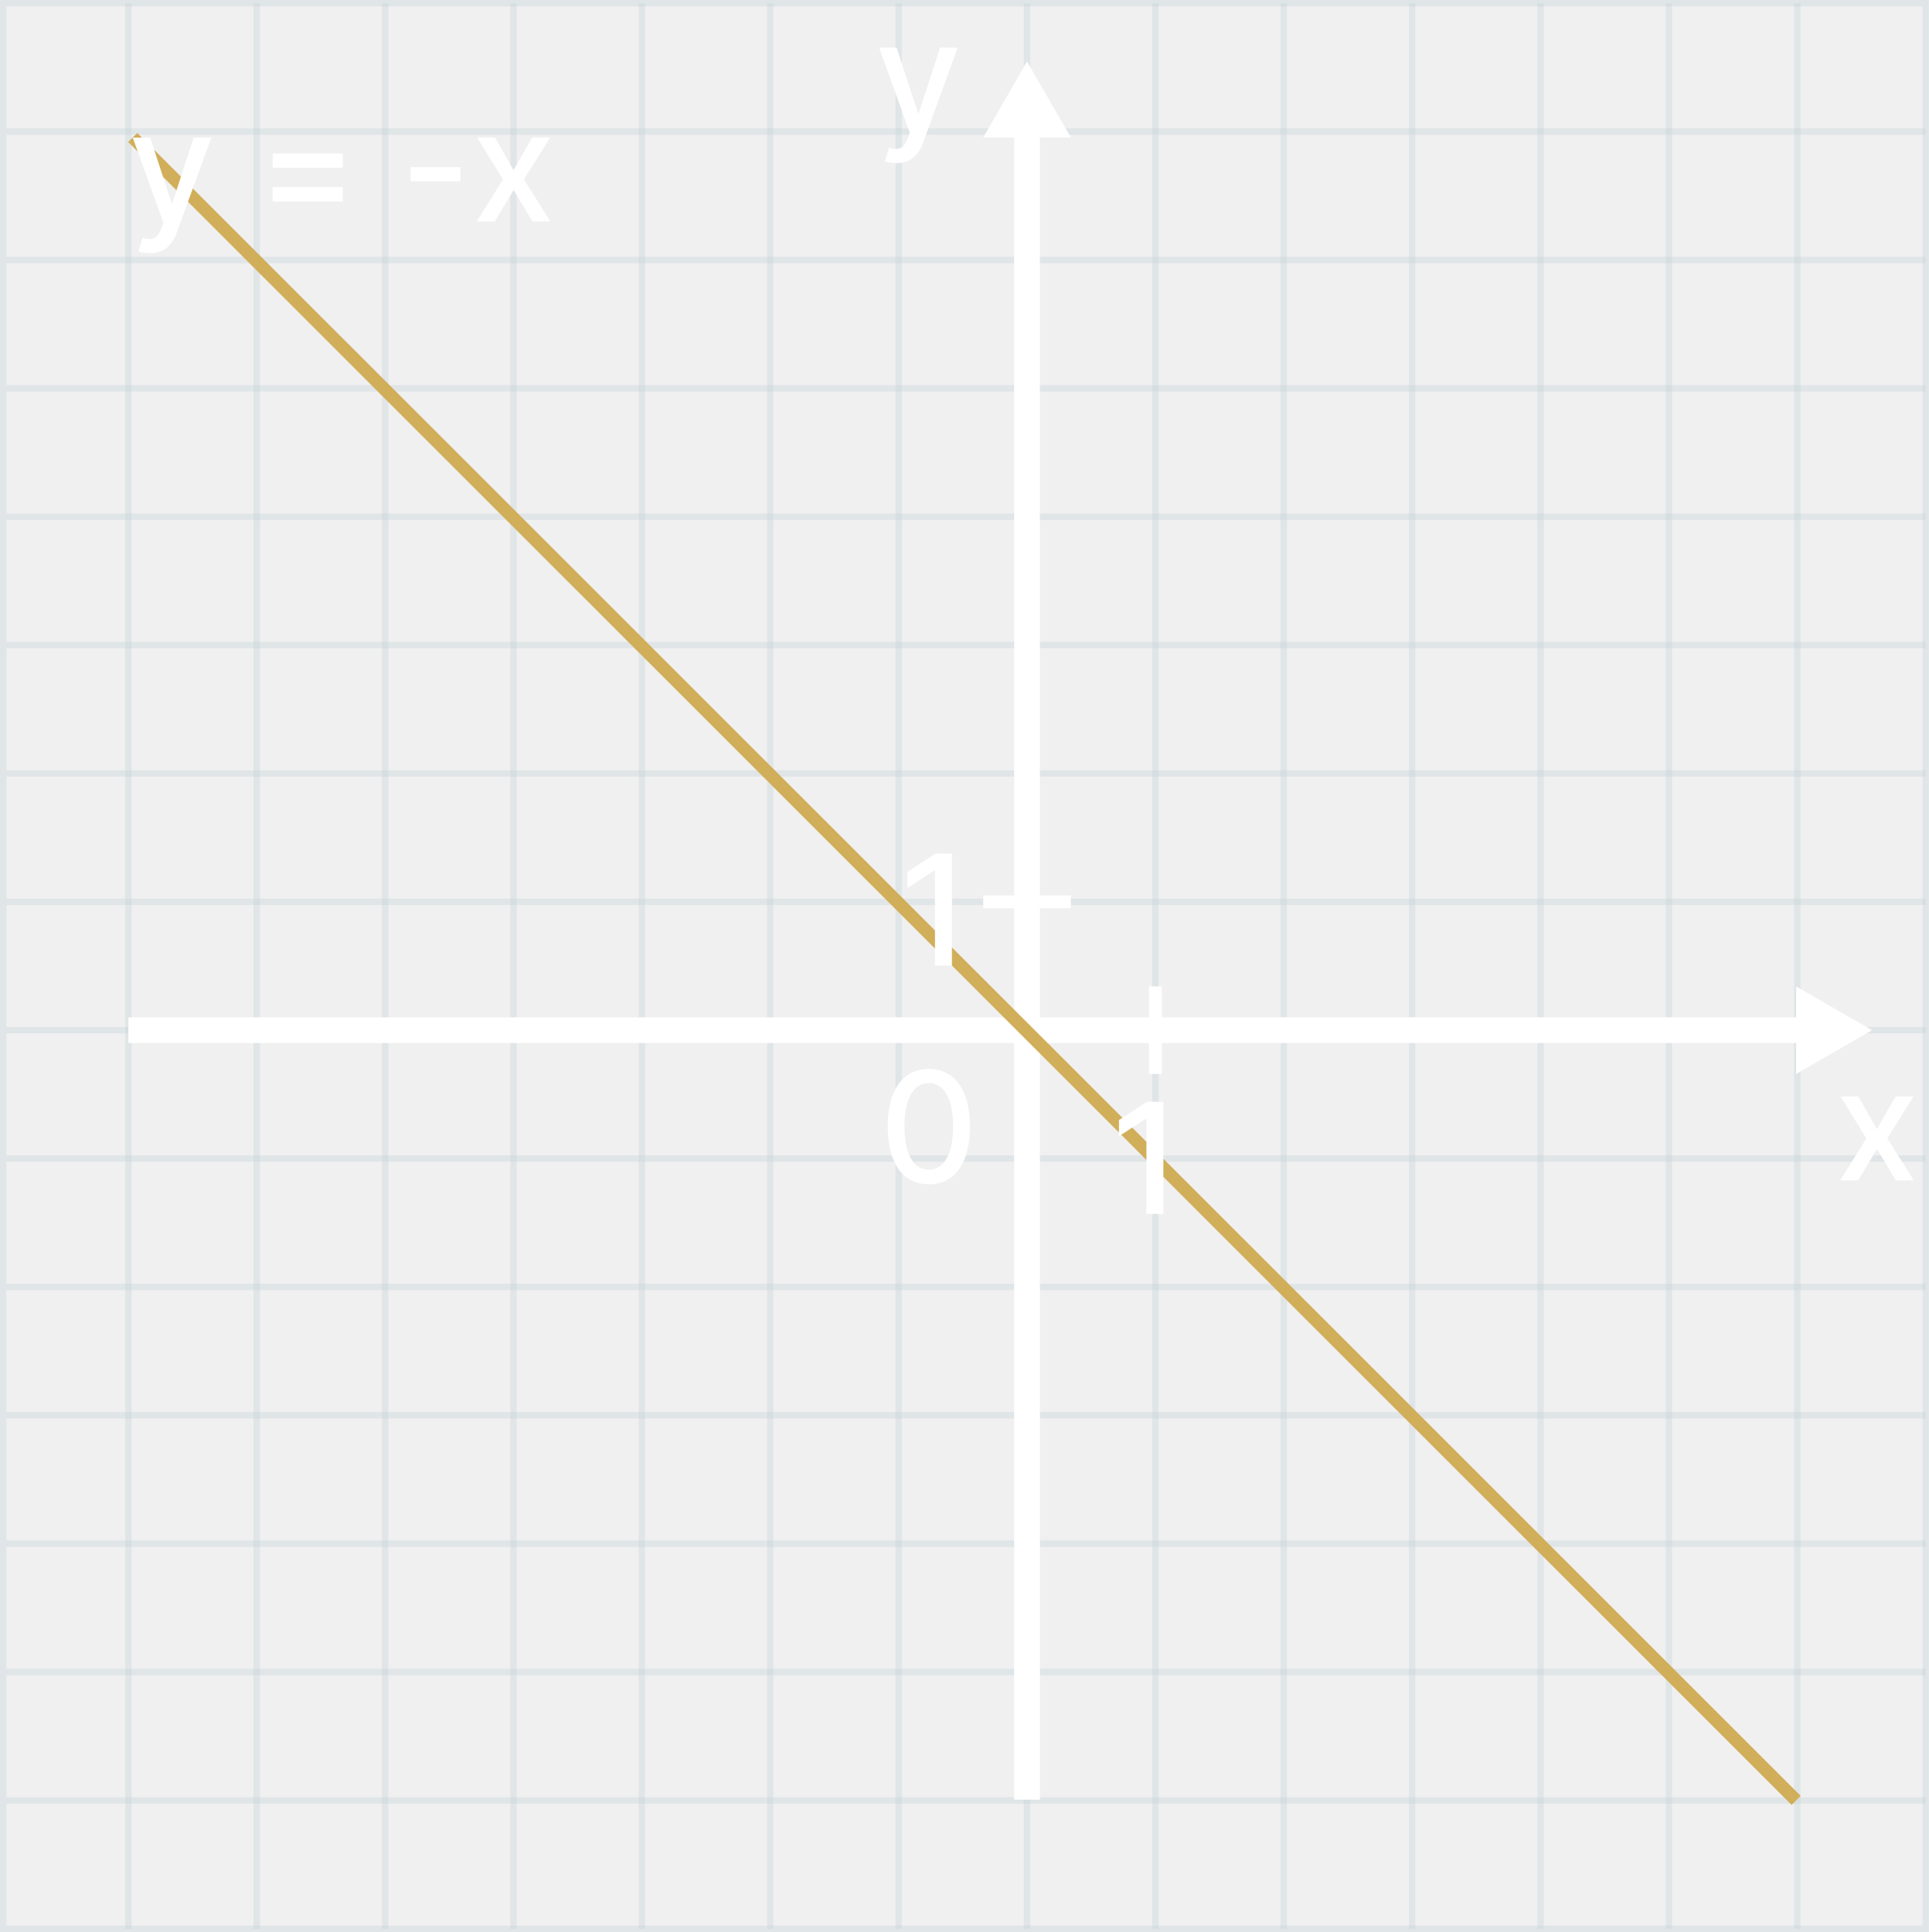
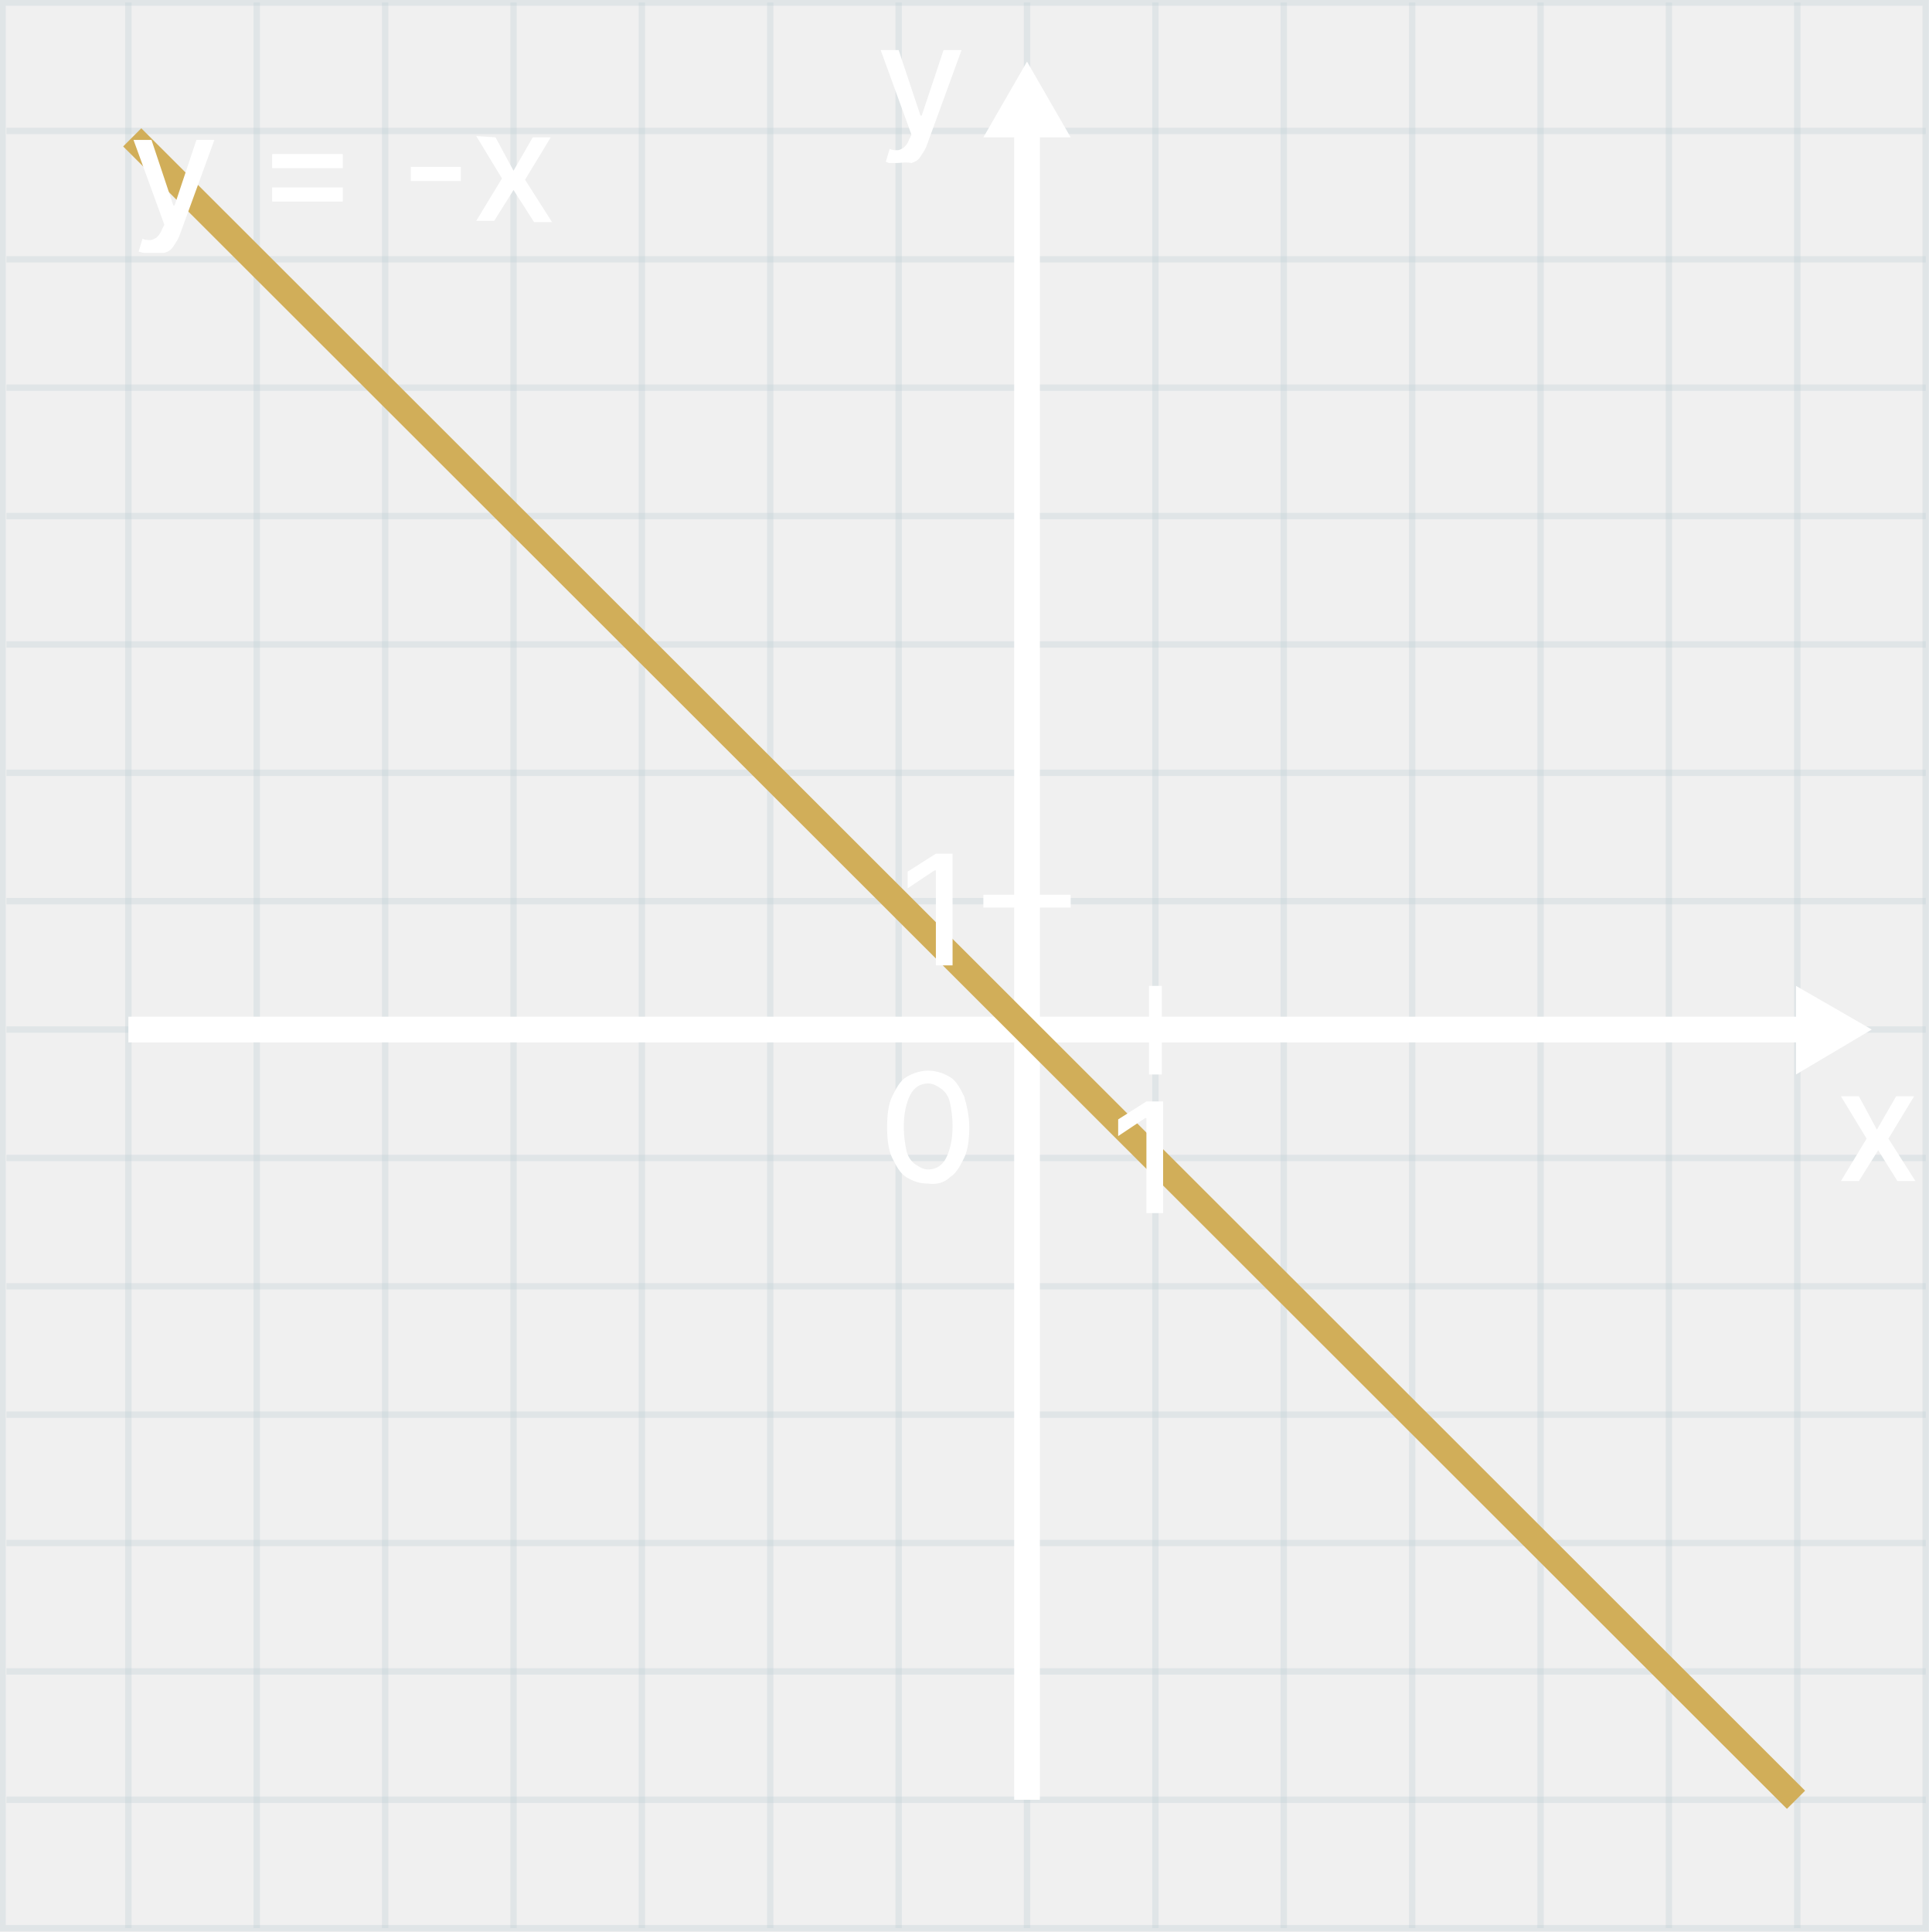
- <svg xmlns="http://www.w3.org/2000/svg" viewBox="0 0 150.25 150.5">
-   <defs>
-     <style>
-       .cls-1 {
-         fill: #fff;
-       }
- 
-       .cls-2, .cls-3, .cls-4, .cls-5 {
-         fill: none;
-         stroke-miterlimit: 10;
-       }
- 
-       .cls-2, .cls-4 {
-         stroke: #fff;
-       }
- 
-       .cls-3 {
-         stroke: #d1ae59;
-       }
- 
-       .cls-4 {
-         stroke-width: 2px;
-       }
- 
-       .cls-5 {
-         opacity: .3;
-         stroke: #bdccd4;
-         stroke-width: .5px;
-       }
-     </style>
-   </defs>
-   <g id="Layer_1" data-name="Layer 1">
-     <rect class="cls-5" x=".25" y=".25" width="149.75" height="150" />
-     <line class="cls-5" x1="70" y1=".25" x2="70" y2="150.25" />
-     <line class="cls-5" x1="60" y1=".25" x2="60" y2="150.25" />
-     <line class="cls-5" x1="50" y1=".25" x2="50" y2="150.25" />
-     <line class="cls-5" x1="40" y1=".25" x2="40" y2="150.25" />
-     <line class="cls-5" x1="30" y1=".25" x2="30" y2="150.25" />
-     <line class="cls-5" x1="20" y1=".25" x2="20" y2="150.25" />
-     <line class="cls-5" x1="10" y1=".25" x2="10" y2="150.25" />
-     <line class="cls-5" x1="150" y1="80.25" x2=".5" y2="80.25" />
-     <line class="cls-5" x1="150" y1="90.25" x2=".5" y2="90.25" />
-     <line class="cls-5" x1="150" y1="100.25" x2=".5" y2="100.25" />
-     <line class="cls-5" x1="150" y1="110.25" x2=".5" y2="110.25" />
-     <line class="cls-5" x1="150" y1="120.25" x2=".5" y2="120.25" />
-     <line class="cls-5" x1="150" y1="130.25" x2=".5" y2="130.25" />
-     <line class="cls-5" x1="150" y1="140.25" x2=".5" y2="140.25" />
-     <line class="cls-5" x1="150" y1="70.25" x2=".5" y2="70.25" />
-     <line class="cls-5" x1="150" y1="60.25" x2=".5" y2="60.25" />
-     <line class="cls-5" x1="150" y1="50.25" x2=".5" y2="50.25" />
-     <line class="cls-5" x1="150" y1="40.25" x2=".5" y2="40.25" />
-     <line class="cls-5" x1="150" y1="30.25" x2=".5" y2="30.25" />
-     <line class="cls-5" x1="150" y1="20.25" x2=".5" y2="20.25" />
-     <line class="cls-5" x1="150" y1="10.25" x2=".5" y2="10.25" />
-     <line class="cls-5" x1="80" y1=".25" x2="80" y2="150.25" />
-     <line class="cls-5" x1="90" y1=".25" x2="90" y2="150.25" />
-     <line class="cls-5" x1="100" y1=".25" x2="100" y2="150.25" />
-     <line class="cls-5" x1="110" y1=".25" x2="110" y2="150.25" />
-     <line class="cls-5" x1="120" y1=".25" x2="120" y2="150.25" />
-     <line class="cls-5" x1="130" y1=".25" x2="130" y2="150.25" />
-     <line class="cls-5" x1="140" y1=".25" x2="140" y2="150.25" />
-   </g>
-   <g id="Layer_2" data-name="Layer 2">
-     <line class="cls-4" x1="80" y1="10.25" x2="80" y2="140.19" />
-     <line class="cls-4" x1="10" y1="80.25" x2="140" y2="80.25" />
-     <polygon class="cls-1" points="145.82 80.25 139.91 76.84 139.91 83.66 145.82 80.25" />
-     <polygon class="cls-1" points="80 4.79 76.59 10.71 83.41 10.71 80 4.79" />
-     <line class="cls-2" x1="90" y1="76.84" x2="90" y2="83.66" />
-     <line class="cls-2" x1="83.41" y1="70.25" x2="76.59" y2="70.25" />
-     <path class="cls-1" d="m144.76,85.41l1.44,2.55,1.46-2.55h1.39l-2.04,3.27,2.06,3.27h-1.39l-1.47-2.45-1.47,2.45h-1.4l2.04-3.27-2.01-3.27h1.4Z" />
-     <path class="cls-1" d="m69.8,12.7c-.19,0-.36-.02-.52-.04s-.27-.06-.35-.1l.31-1.04c.23.06.44.09.62.08.18,0,.34-.08.48-.2.14-.13.26-.34.37-.63l.16-.43-2.39-6.63h1.36l1.66,5.08h.07l1.66-5.08h1.37l-2.7,7.42c-.12.34-.28.63-.48.87s-.42.42-.69.53c-.27.12-.58.18-.93.18Z" />
-     <path class="cls-1" d="m72.35,92.25c-.67,0-1.25-.18-1.73-.53-.48-.35-.84-.87-1.09-1.54-.25-.67-.38-1.48-.38-2.43s.13-1.75.38-2.42c.25-.67.62-1.18,1.1-1.53.48-.35,1.05-.53,1.72-.53s1.24.18,1.72.53c.48.35.84.87,1.1,1.53.25.67.38,1.48.38,2.42s-.13,1.76-.38,2.44-.62,1.18-1.09,1.54c-.48.35-1.05.53-1.72.53Zm0-1.14c.59,0,1.05-.29,1.39-.87.33-.58.5-1.41.5-2.5,0-.72-.08-1.34-.23-1.84-.15-.5-.37-.88-.65-1.14-.28-.26-.62-.39-1.01-.39-.59,0-1.05.29-1.39.87-.33.58-.5,1.41-.51,2.5,0,.73.08,1.34.23,1.84.15.5.37.88.65,1.14.28.26.62.39,1.01.39Z" />
-     <line class="cls-3" x1="10.34" y1="10.71" x2="139.91" y2="140.25" />
-     <path class="cls-1" d="m90.62,85.83v8.73h-1.32v-7.41h-.05l-2.09,1.36v-1.26l2.18-1.42h1.28Z" />
-     <path class="cls-1" d="m74.15,66.49v8.73h-1.32v-7.41h-.05l-2.09,1.36v-1.26l2.18-1.42h1.28Z" />
-     <g>
-       <path class="cls-1" d="m11.66,19.71c-.19,0-.36-.02-.52-.04s-.27-.06-.35-.1l.31-1.04c.23.06.44.09.62.08.18,0,.34-.08.48-.2.14-.13.26-.34.37-.63l.16-.43-2.39-6.63h1.36l1.66,5.08h.07l1.66-5.08h1.37l-2.7,7.42c-.12.34-.28.63-.48.87s-.42.42-.69.53c-.27.12-.58.18-.93.18Z" />
-       <path class="cls-1" d="m21.24,13.07v-1.12h5.46v1.12h-5.46Zm0,2.62v-1.12h5.46v1.12h-5.46Z" />
-       <path class="cls-1" d="m35.86,13.02v1.1h-3.87v-1.1h3.87Z" />
-       <path class="cls-1" d="m38.56,10.71l1.44,2.55,1.46-2.55h1.39l-2.04,3.27,2.06,3.27h-1.39l-1.47-2.45-1.47,2.45h-1.4l2.04-3.27-2.01-3.27h1.4Z" />
-     </g>
+ <svg xmlns="http://www.w3.org/2000/svg" version="1.1" id="Layer_1" x="0px" y="0px" viewBox="0 0 150.2 150.5" style="enable-background:new 0 0 150.2 150.5;" xml:space="preserve">
+   <style type="text/css">
+ 	.st0{opacity:0.3;fill:none;stroke:#BDCCD4;stroke-width:0.5;stroke-miterlimit:10;enable-background:new    ;}
+ 	.st1{fill:none;stroke:#FFFFFF;stroke-width:2;stroke-miterlimit:10;}
+ 	.st2{fill:#FFFFFF;}
+ 	.st3{fill:none;stroke:#FFFFFF;stroke-miterlimit:10;}
+ 	.st4{fill:none;stroke:#D1AE59;stroke-width:2;stroke-miterlimit:10;}
+ </style>
+   <rect x="0.2" y="0.2" class="st0" width="149.8" height="150" />
+   <line class="st0" x1="70" y1="0.2" x2="70" y2="150.2" />
+   <line class="st0" x1="60" y1="0.2" x2="60" y2="150.2" />
+   <line class="st0" x1="50" y1="0.2" x2="50" y2="150.2" />
+   <line class="st0" x1="40" y1="0.2" x2="40" y2="150.2" />
+   <line class="st0" x1="30" y1="0.2" x2="30" y2="150.2" />
+   <line class="st0" x1="20" y1="0.2" x2="20" y2="150.2" />
+   <line class="st0" x1="10" y1="0.2" x2="10" y2="150.2" />
+   <line class="st0" x1="150" y1="80.2" x2="0.5" y2="80.2" />
+   <line class="st0" x1="150" y1="90.2" x2="0.5" y2="90.2" />
+   <line class="st0" x1="150" y1="100.2" x2="0.5" y2="100.2" />
+   <line class="st0" x1="150" y1="110.2" x2="0.5" y2="110.2" />
+   <line class="st0" x1="150" y1="120.2" x2="0.5" y2="120.2" />
+   <line class="st0" x1="150" y1="130.2" x2="0.5" y2="130.2" />
+   <line class="st0" x1="150" y1="140.2" x2="0.5" y2="140.2" />
+   <line class="st0" x1="150" y1="70.2" x2="0.5" y2="70.2" />
+   <line class="st0" x1="150" y1="60.2" x2="0.5" y2="60.2" />
+   <line class="st0" x1="150" y1="50.2" x2="0.5" y2="50.2" />
+   <line class="st0" x1="150" y1="40.2" x2="0.5" y2="40.2" />
+   <line class="st0" x1="150" y1="30.2" x2="0.5" y2="30.2" />
+   <line class="st0" x1="150" y1="20.2" x2="0.5" y2="20.2" />
+   <line class="st0" x1="150" y1="10.2" x2="0.5" y2="10.2" />
+   <line class="st0" x1="80" y1="0.2" x2="80" y2="150.2" />
+   <line class="st0" x1="90" y1="0.2" x2="90" y2="150.2" />
+   <line class="st0" x1="100" y1="0.2" x2="100" y2="150.2" />
+   <line class="st0" x1="110" y1="0.2" x2="110" y2="150.2" />
+   <line class="st0" x1="120" y1="0.2" x2="120" y2="150.2" />
+   <line class="st0" x1="130" y1="0.2" x2="130" y2="150.2" />
+   <line class="st0" x1="140" y1="0.2" x2="140" y2="150.2" />
+   <line class="st1" x1="80" y1="10.2" x2="80" y2="140.2" />
+   <line class="st1" x1="10" y1="80.2" x2="140" y2="80.2" />
+   <polygon class="st2" points="145.8,80.2 139.9,76.8 139.9,83.7 " />
+   <polygon class="st2" points="80,4.8 76.6,10.7 83.4,10.7 " />
+   <line class="st3" x1="90" y1="76.8" x2="90" y2="83.7" />
+   <line class="st3" x1="83.4" y1="70.2" x2="76.6" y2="70.2" />
+   <path class="st2" d="M144.8,85.4l1.4,2.6l1.5-2.6h1.4l-2,3.3l2.1,3.3h-1.4l-1.5-2.4l-1.5,2.4h-1.4l2-3.3l-2-3.3H144.8L144.8,85.4z" />
+   <path class="st2" d="M69.8,12.7c-0.2,0-0.4,0-0.5,0s-0.3-0.1-0.3-0.1l0.3-1c0.2,0.1,0.4,0.1,0.6,0.1c0.2,0,0.3-0.1,0.5-0.2  c0.1-0.1,0.3-0.3,0.4-0.6l0.2-0.4l-2.4-6.6h1.4l1.7,5.1h0.1l1.7-5.1h1.4l-2.7,7.4c-0.1,0.3-0.3,0.6-0.5,0.9s-0.4,0.4-0.7,0.5  C70.5,12.6,70.2,12.7,69.8,12.7L69.8,12.7z" />
+   <path class="st2" d="M72.3,92.2c-0.7,0-1.2-0.2-1.7-0.5s-0.8-0.9-1.1-1.5s-0.4-1.5-0.4-2.4s0.1-1.8,0.4-2.4s0.6-1.2,1.1-1.5  c0.5-0.3,1.1-0.5,1.7-0.5s1.2,0.2,1.7,0.5s0.8,0.9,1.1,1.5c0.2,0.7,0.4,1.5,0.4,2.4s-0.1,1.8-0.4,2.4s-0.6,1.2-1.1,1.5  C73.6,92.1,73,92.3,72.3,92.2L72.3,92.2z M72.3,91.1c0.6,0,1.1-0.3,1.4-0.9c0.3-0.6,0.5-1.4,0.5-2.5c0-0.7-0.1-1.3-0.2-1.8  s-0.4-0.9-0.7-1.1s-0.6-0.4-1-0.4c-0.6,0-1.1,0.3-1.4,0.9c-0.3,0.6-0.5,1.4-0.5,2.5c0,0.7,0.1,1.3,0.2,1.8s0.4,0.9,0.7,1.1  S71.9,91.1,72.3,91.1L72.3,91.1z" />
+   <line class="st4" x1="10.3" y1="10.7" x2="139.9" y2="140.2" />
+   <path class="st2" d="M90.6,85.8v8.7h-1.3v-7.4h-0.1l-2.1,1.4v-1.3l2.2-1.4C89.3,85.8,90.6,85.8,90.6,85.8z" />
+   <path class="st2" d="M74.2,66.5v8.7h-1.3v-7.4h-0.1l-2.1,1.4v-1.3l2.2-1.4H74.2z" />
+   <g>
+     <path class="st2" d="M11.7,19.7c-0.2,0-0.4,0-0.5,0s-0.3-0.1-0.4-0.1l0.3-1c0.2,0.1,0.4,0.1,0.6,0.1c0.2,0,0.3-0.1,0.5-0.2   c0.1-0.1,0.3-0.3,0.4-0.6l0.2-0.4l-2.4-6.6h1.4l1.7,5.1h0.1l1.7-5.1h1.4l-2.7,7.4c-0.1,0.3-0.3,0.6-0.5,0.9s-0.4,0.4-0.7,0.5   C12.3,19.7,12,19.7,11.7,19.7L11.7,19.7z" />
+     <path class="st2" d="M21.2,13.1v-1.1h5.5v1.1C26.7,13.1,21.2,13.1,21.2,13.1z M21.2,15.7v-1.1h5.5v1.1   C26.7,15.7,21.2,15.7,21.2,15.7z" />
+     <path class="st2" d="M35.9,13v1.1H32V13H35.9z" />
+     <path class="st2" d="M38.6,10.7l1.4,2.6l1.5-2.6h1.4l-2,3.3l2.1,3.3h-1.4L40,14.8l-1.5,2.4h-1.4l2-3.3l-2-3.3L38.6,10.7L38.6,10.7z   " />
  </g>
</svg>
